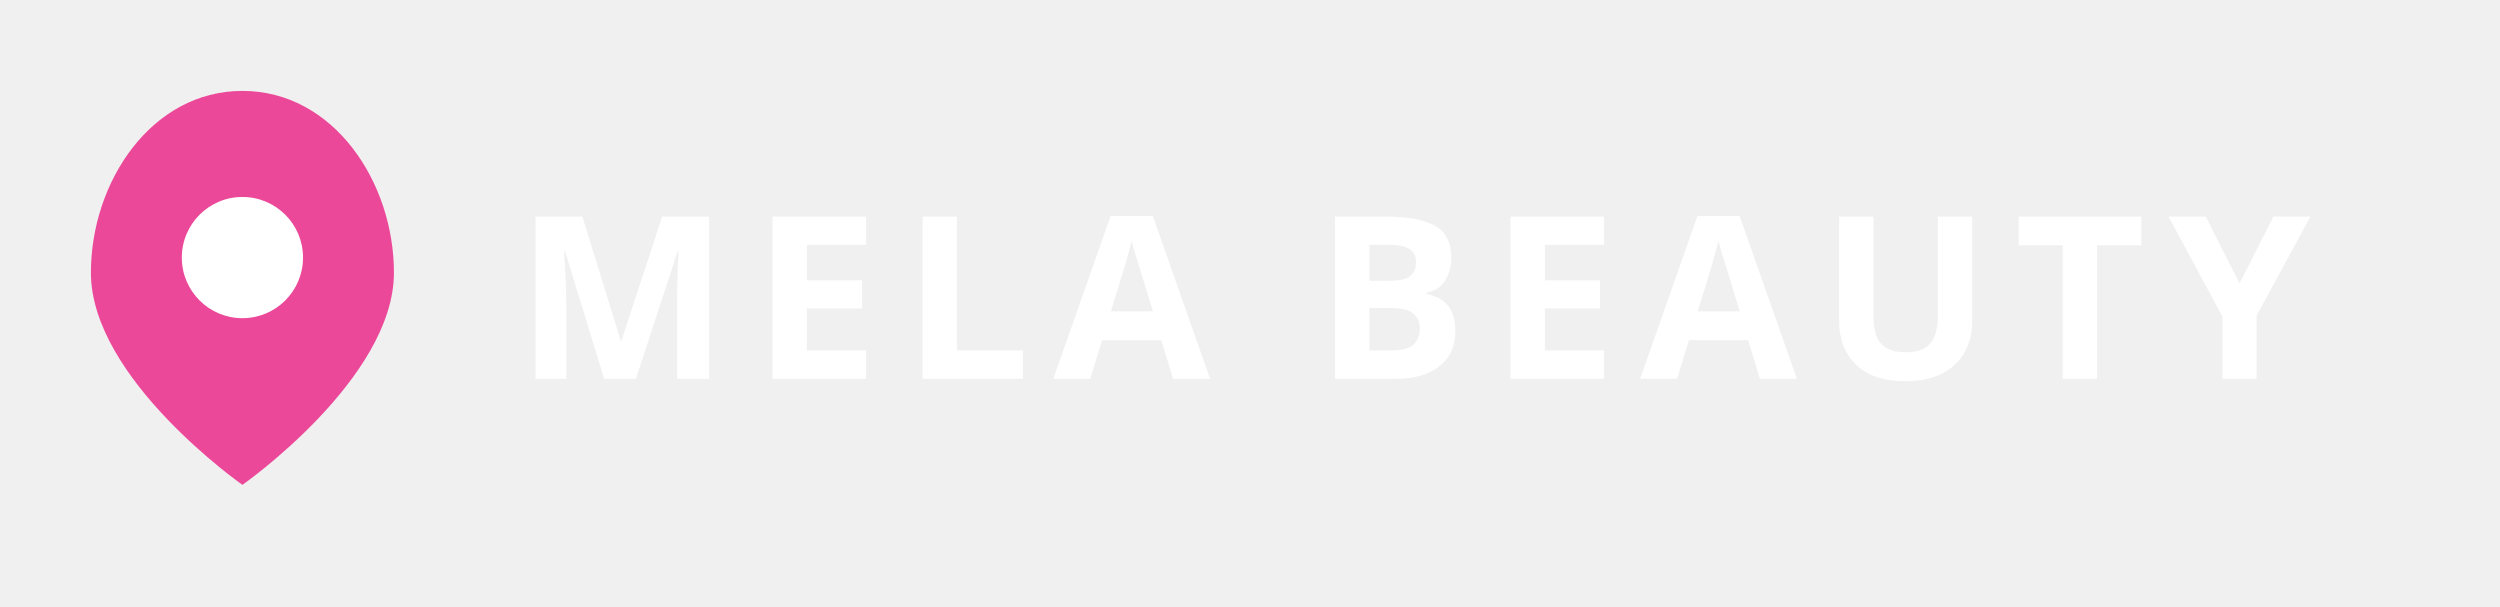
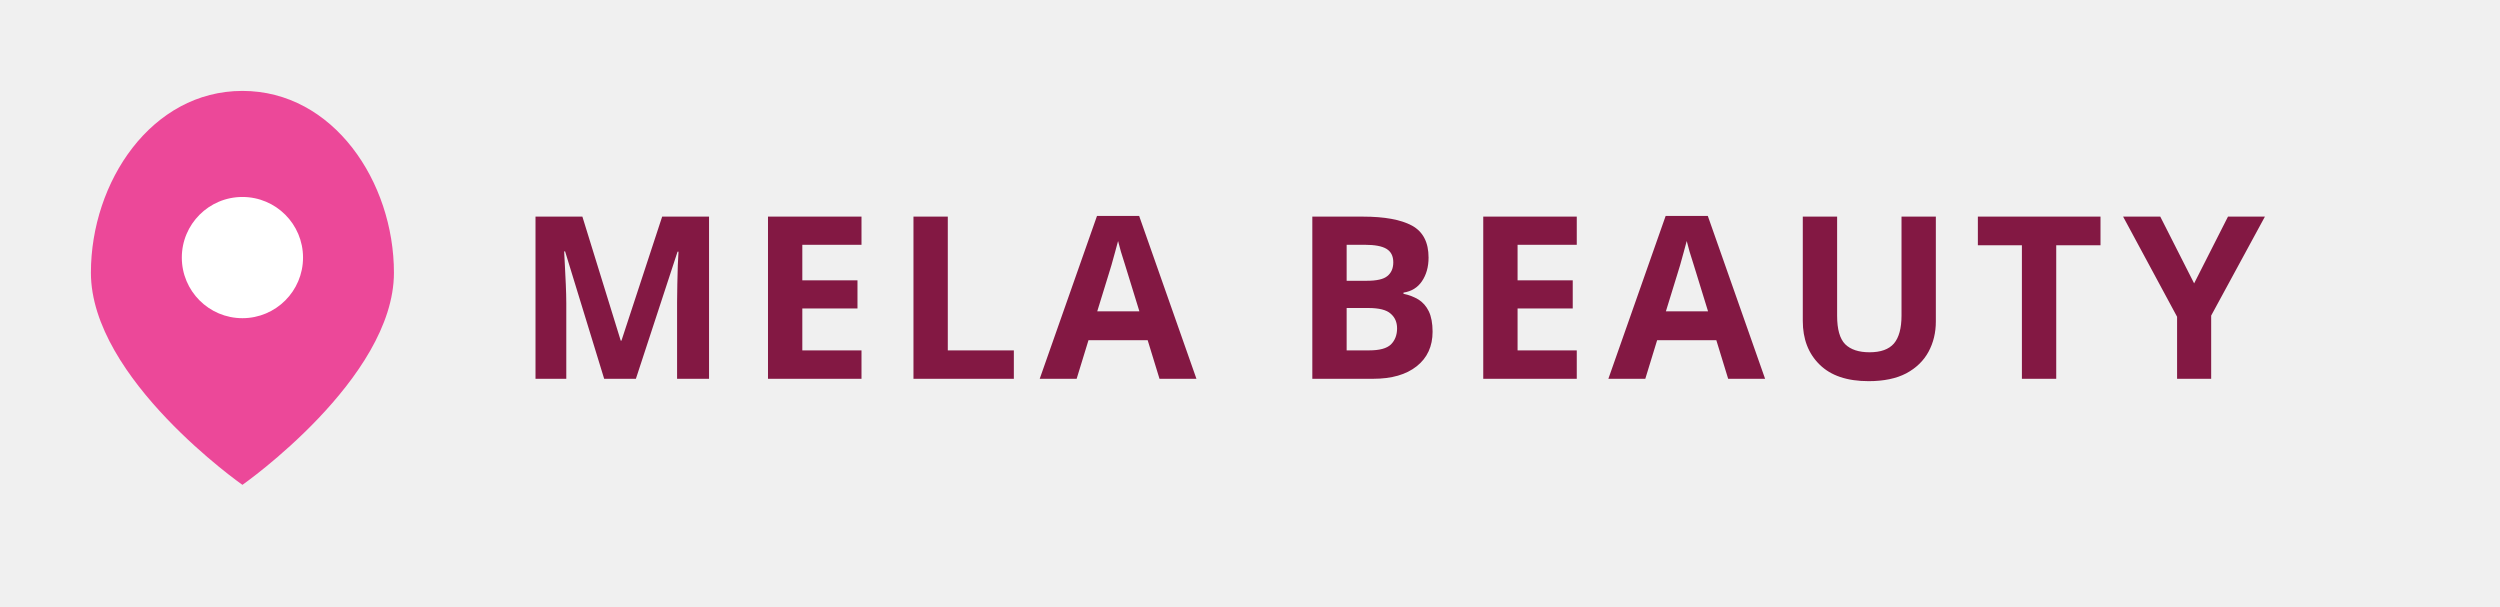
<svg xmlns="http://www.w3.org/2000/svg" viewBox="0 0 165 40">
-   <g fill="#FFFFFF">
-     <path d="M16 6C10 6 6 12 6 18C6 25 16 32 16 32C16 32 26 25 26 18C26 12 22 6 16 6Z" fill="#EC4899" />
-     <circle cx="16" cy="17" r="4" fill="#FFFFFF" />
-     <text x="34" y="25" font-family="'Plus Jakarta Sans', sans-serif" font-weight="800" font-size="15" letter-spacing="1.5" fill="#FFFFFF">MELA BEAUTY</text>
-   </g>
+   <path d="M16 6C10 6 6 12 6 18C6 25 16 32 16 32C16 32 26 25 26 18C26 12 22 6 16 6Z" fill="#EC4899" />
+   <circle cx="16" cy="17" r="4" fill="#FFFFFF" />
+   <text x="34" y="25" font-family="'Plus Jakarta Sans', sans-serif" font-weight="800" font-size="15" letter-spacing="1.2" fill="#831843">MELA BEAUTY</text>
</svg>
